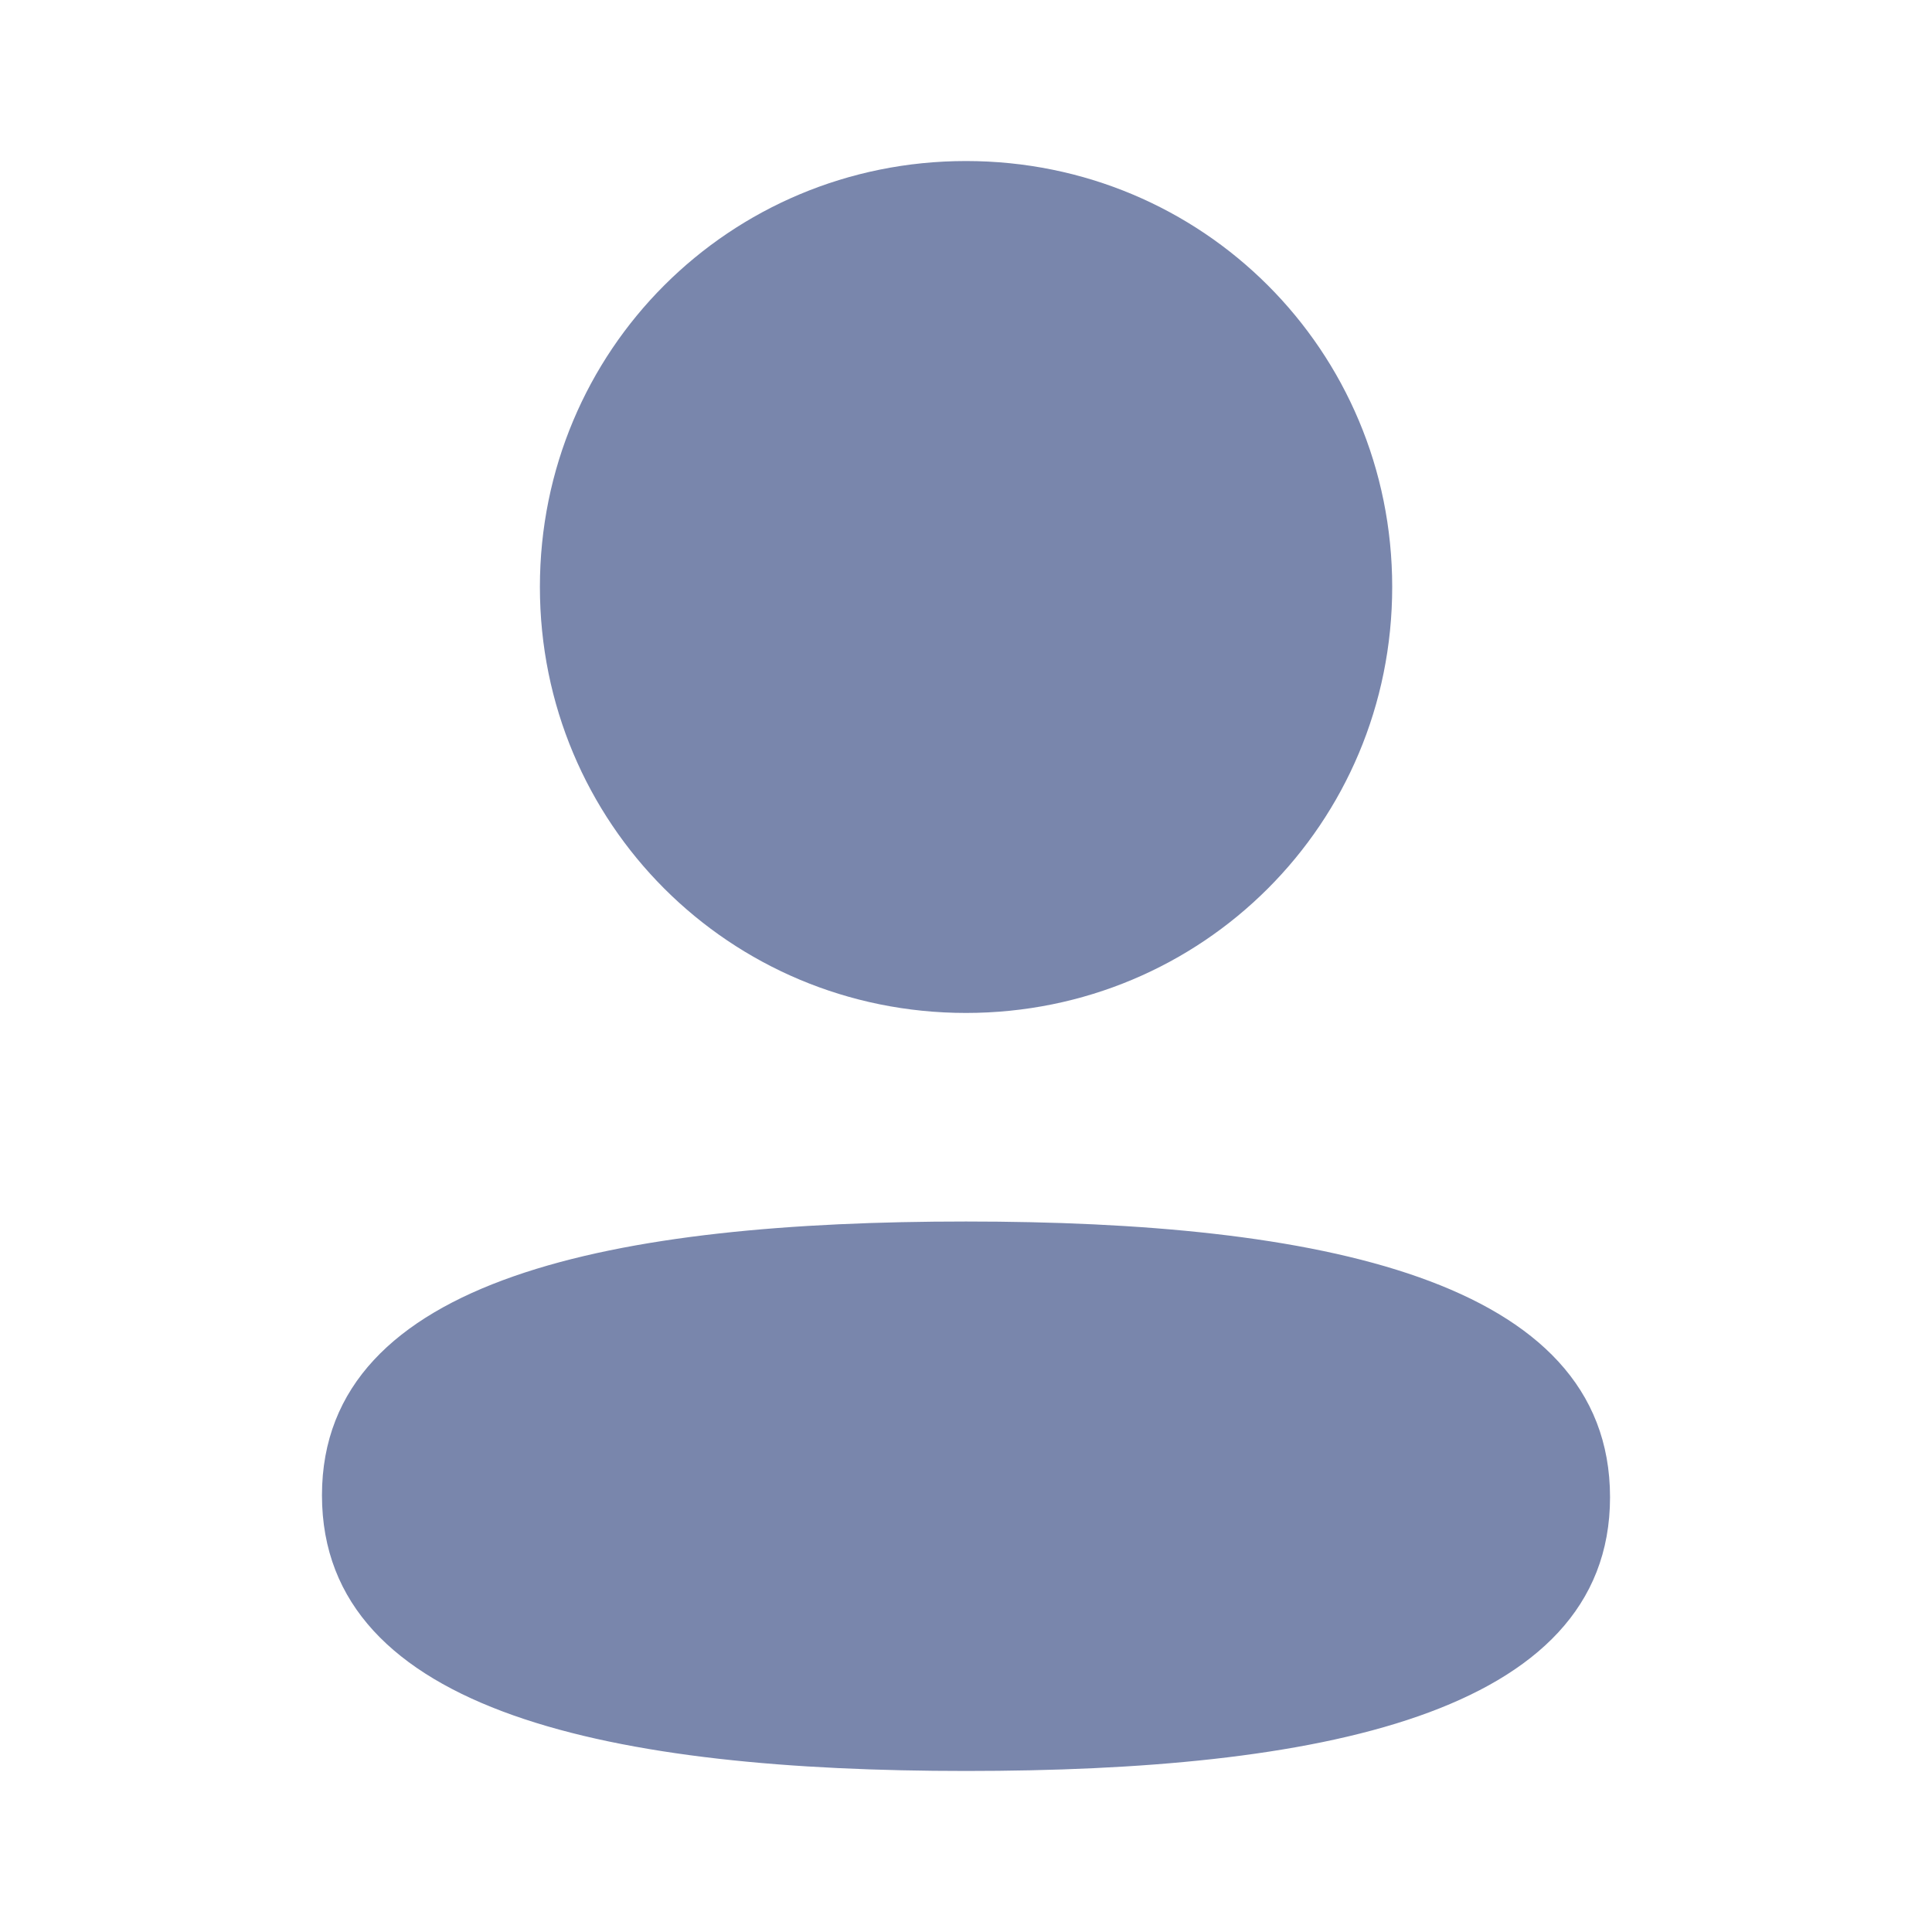
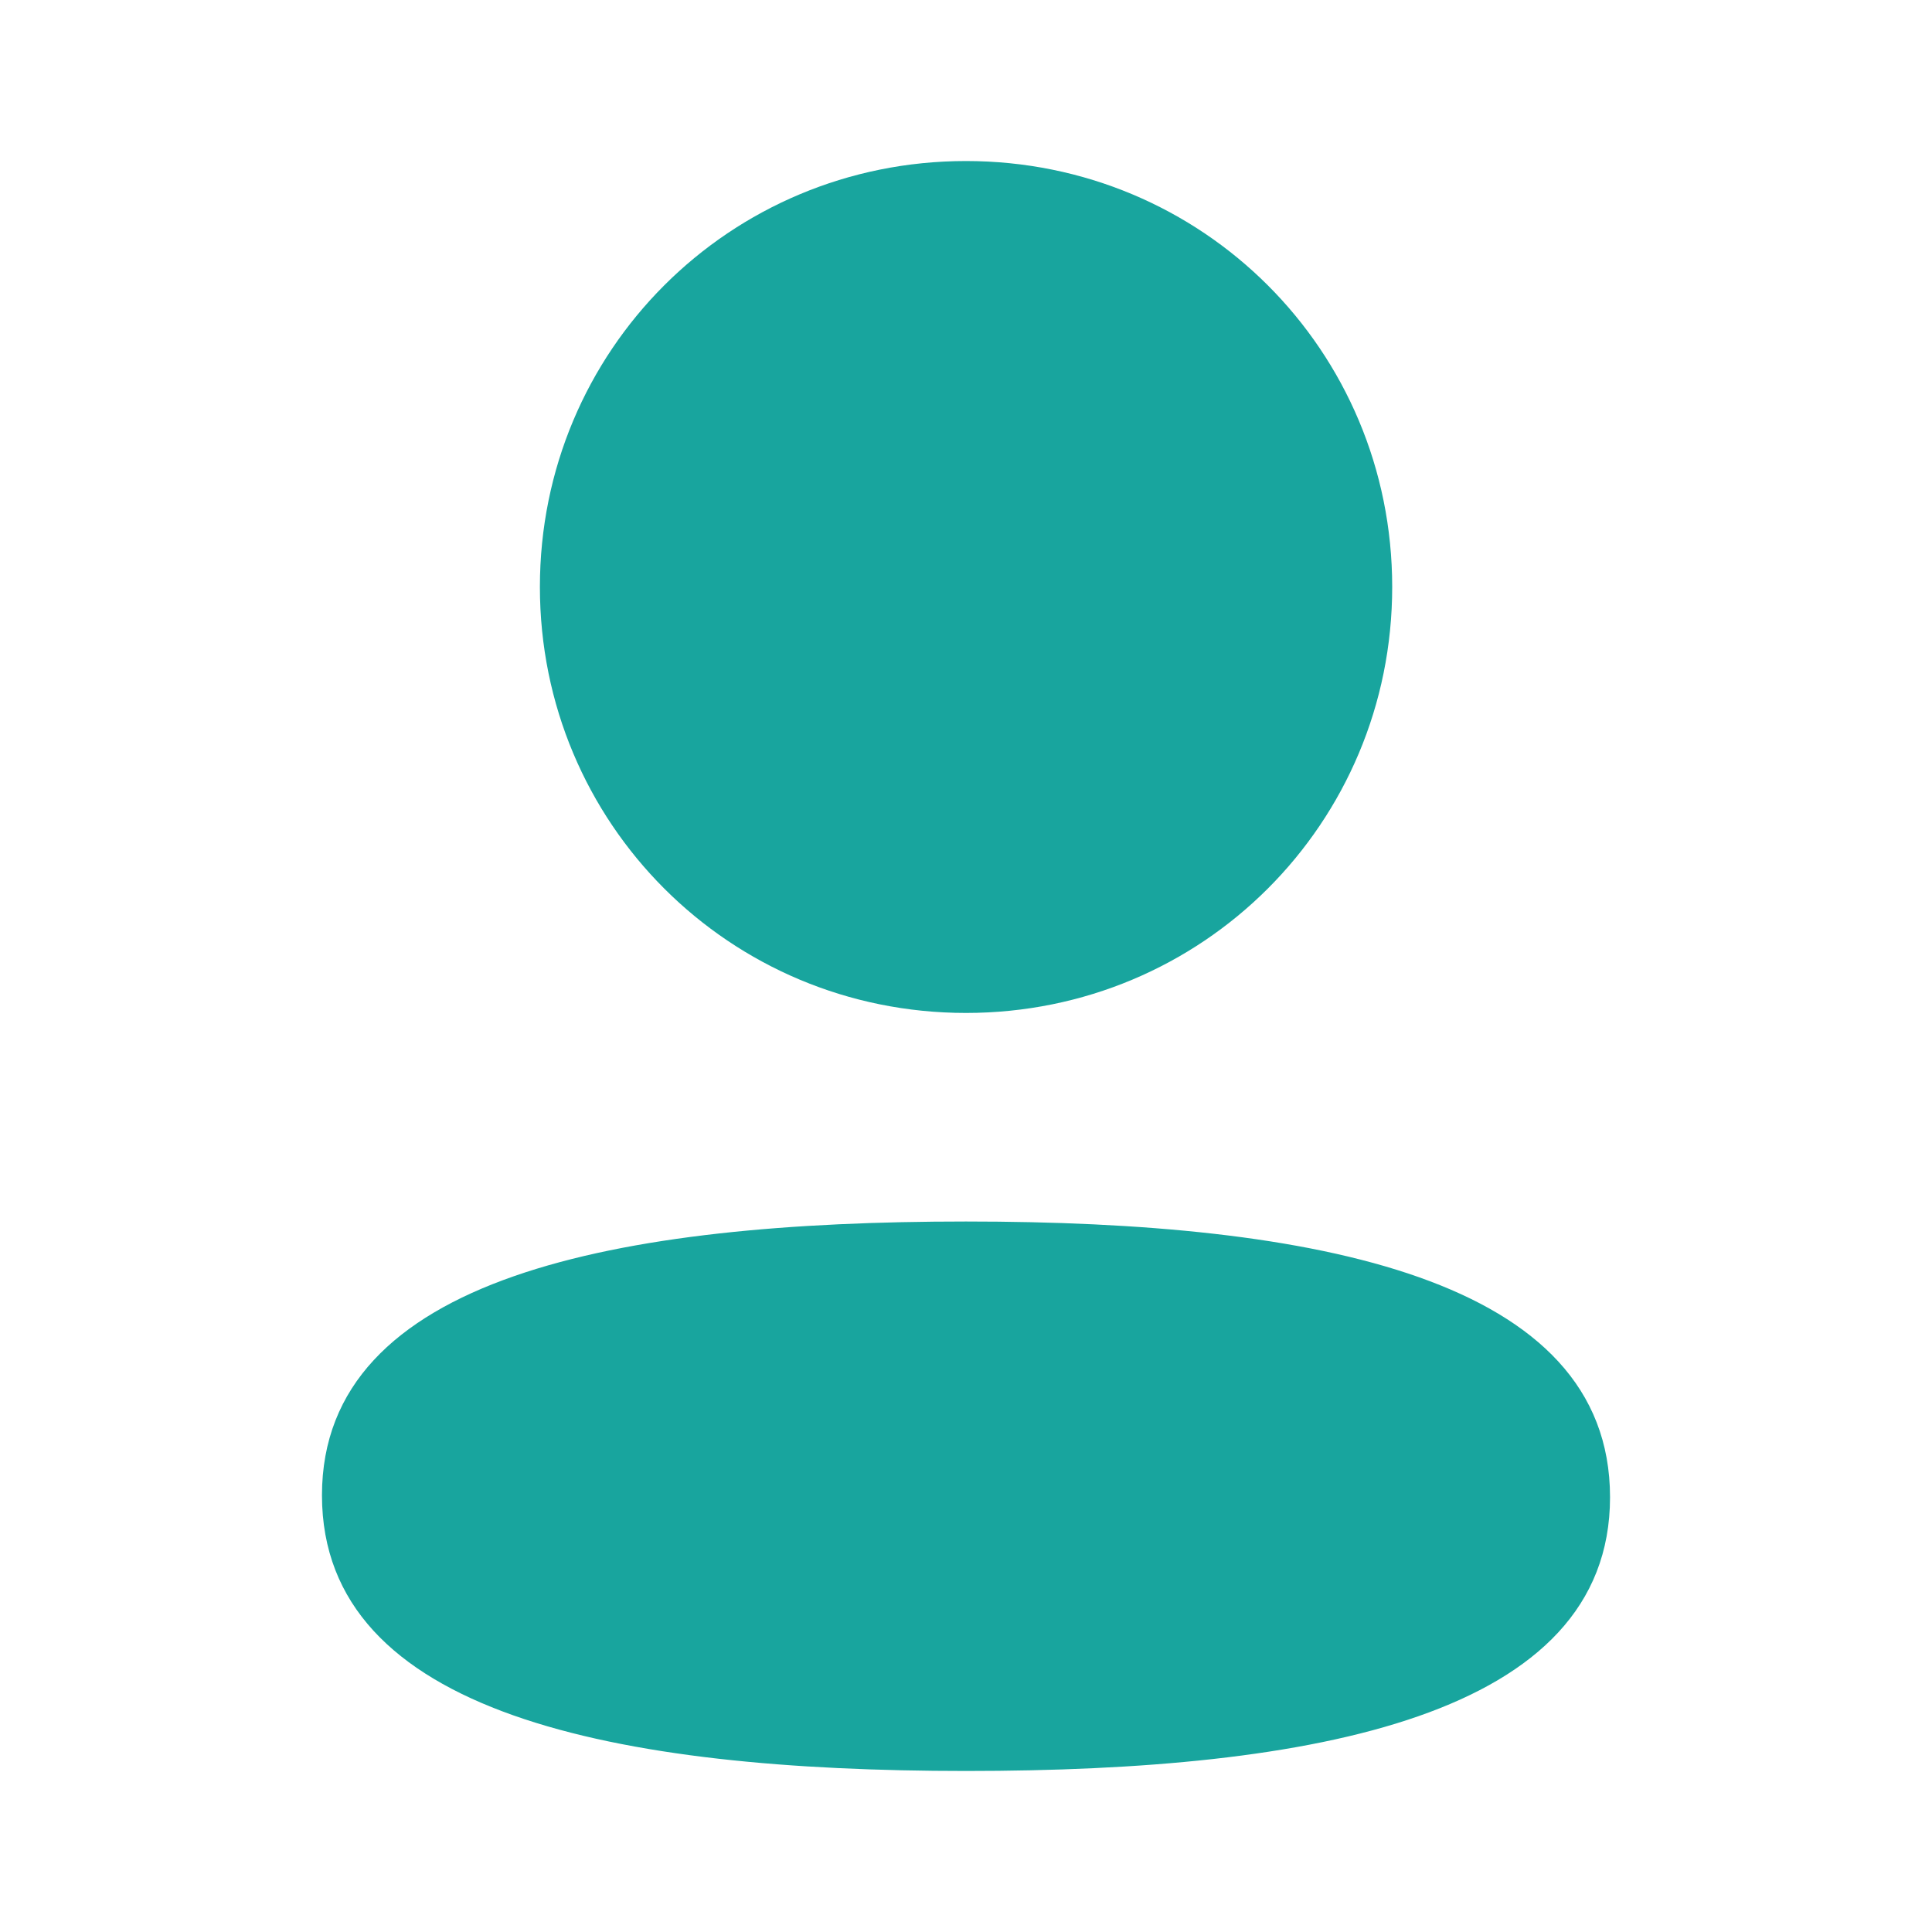
<svg xmlns="http://www.w3.org/2000/svg" width="20" height="20" viewBox="0 0 20 20" fill="none">
-   <path fill-rule="evenodd" clip-rule="evenodd" d="M14.412 6.076C14.412 8.523 12.449 10.486 10 10.486C7.552 10.486 5.589 8.523 5.589 6.076C5.589 3.628 7.552 1.667 10 1.667C12.449 1.667 14.412 3.628 14.412 6.076ZM10 18.333C6.385 18.333 3.333 17.746 3.333 15.479C3.333 13.212 6.405 12.645 10 12.645C13.616 12.645 16.667 13.232 16.667 15.499C16.667 17.767 13.596 18.333 10 18.333Z" fill="#7986AC" />
+   <path fill-rule="evenodd" clip-rule="evenodd" d="M14.412 6.076C14.412 8.523 12.449 10.486 10 10.486C7.552 10.486 5.589 8.523 5.589 6.076C5.589 3.628 7.552 1.667 10 1.667C12.449 1.667 14.412 3.628 14.412 6.076ZM10 18.333C6.385 18.333 3.333 17.746 3.333 15.479C3.333 13.212 6.405 12.645 10 12.645C13.616 12.645 16.667 13.232 16.667 15.499C16.667 17.767 13.596 18.333 10 18.333Z" fill="#18a59e" />
</svg>
